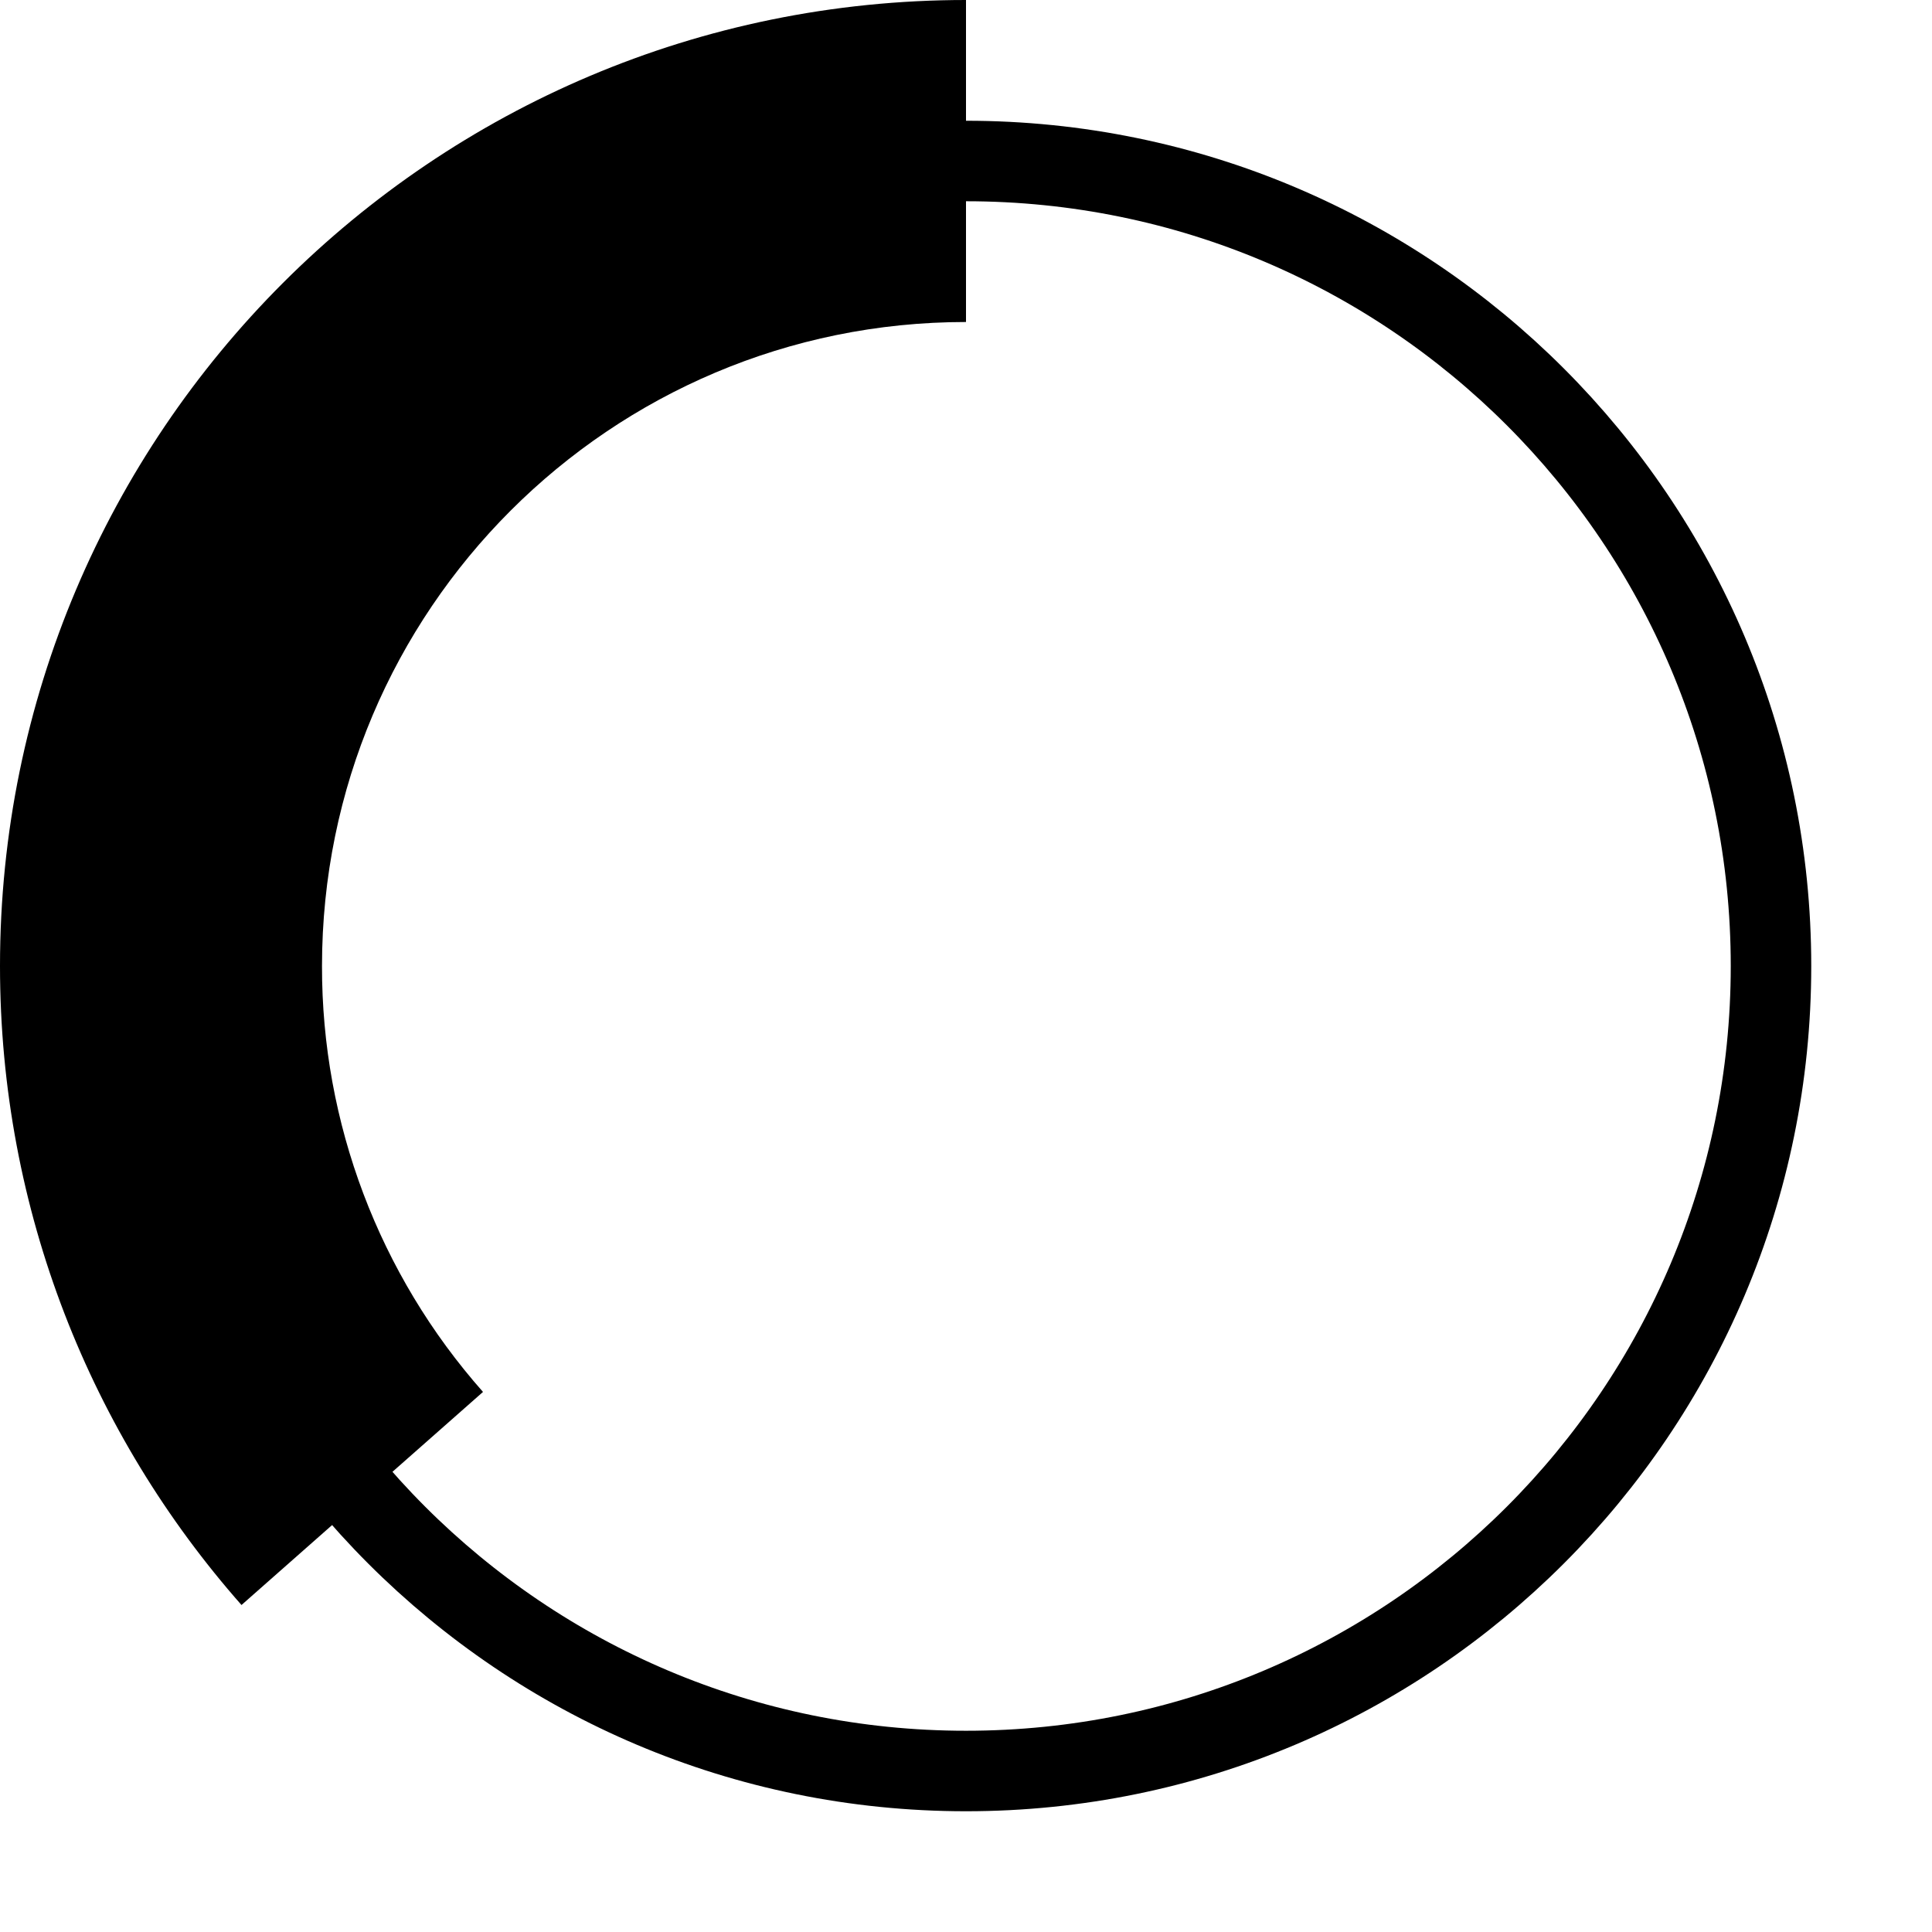
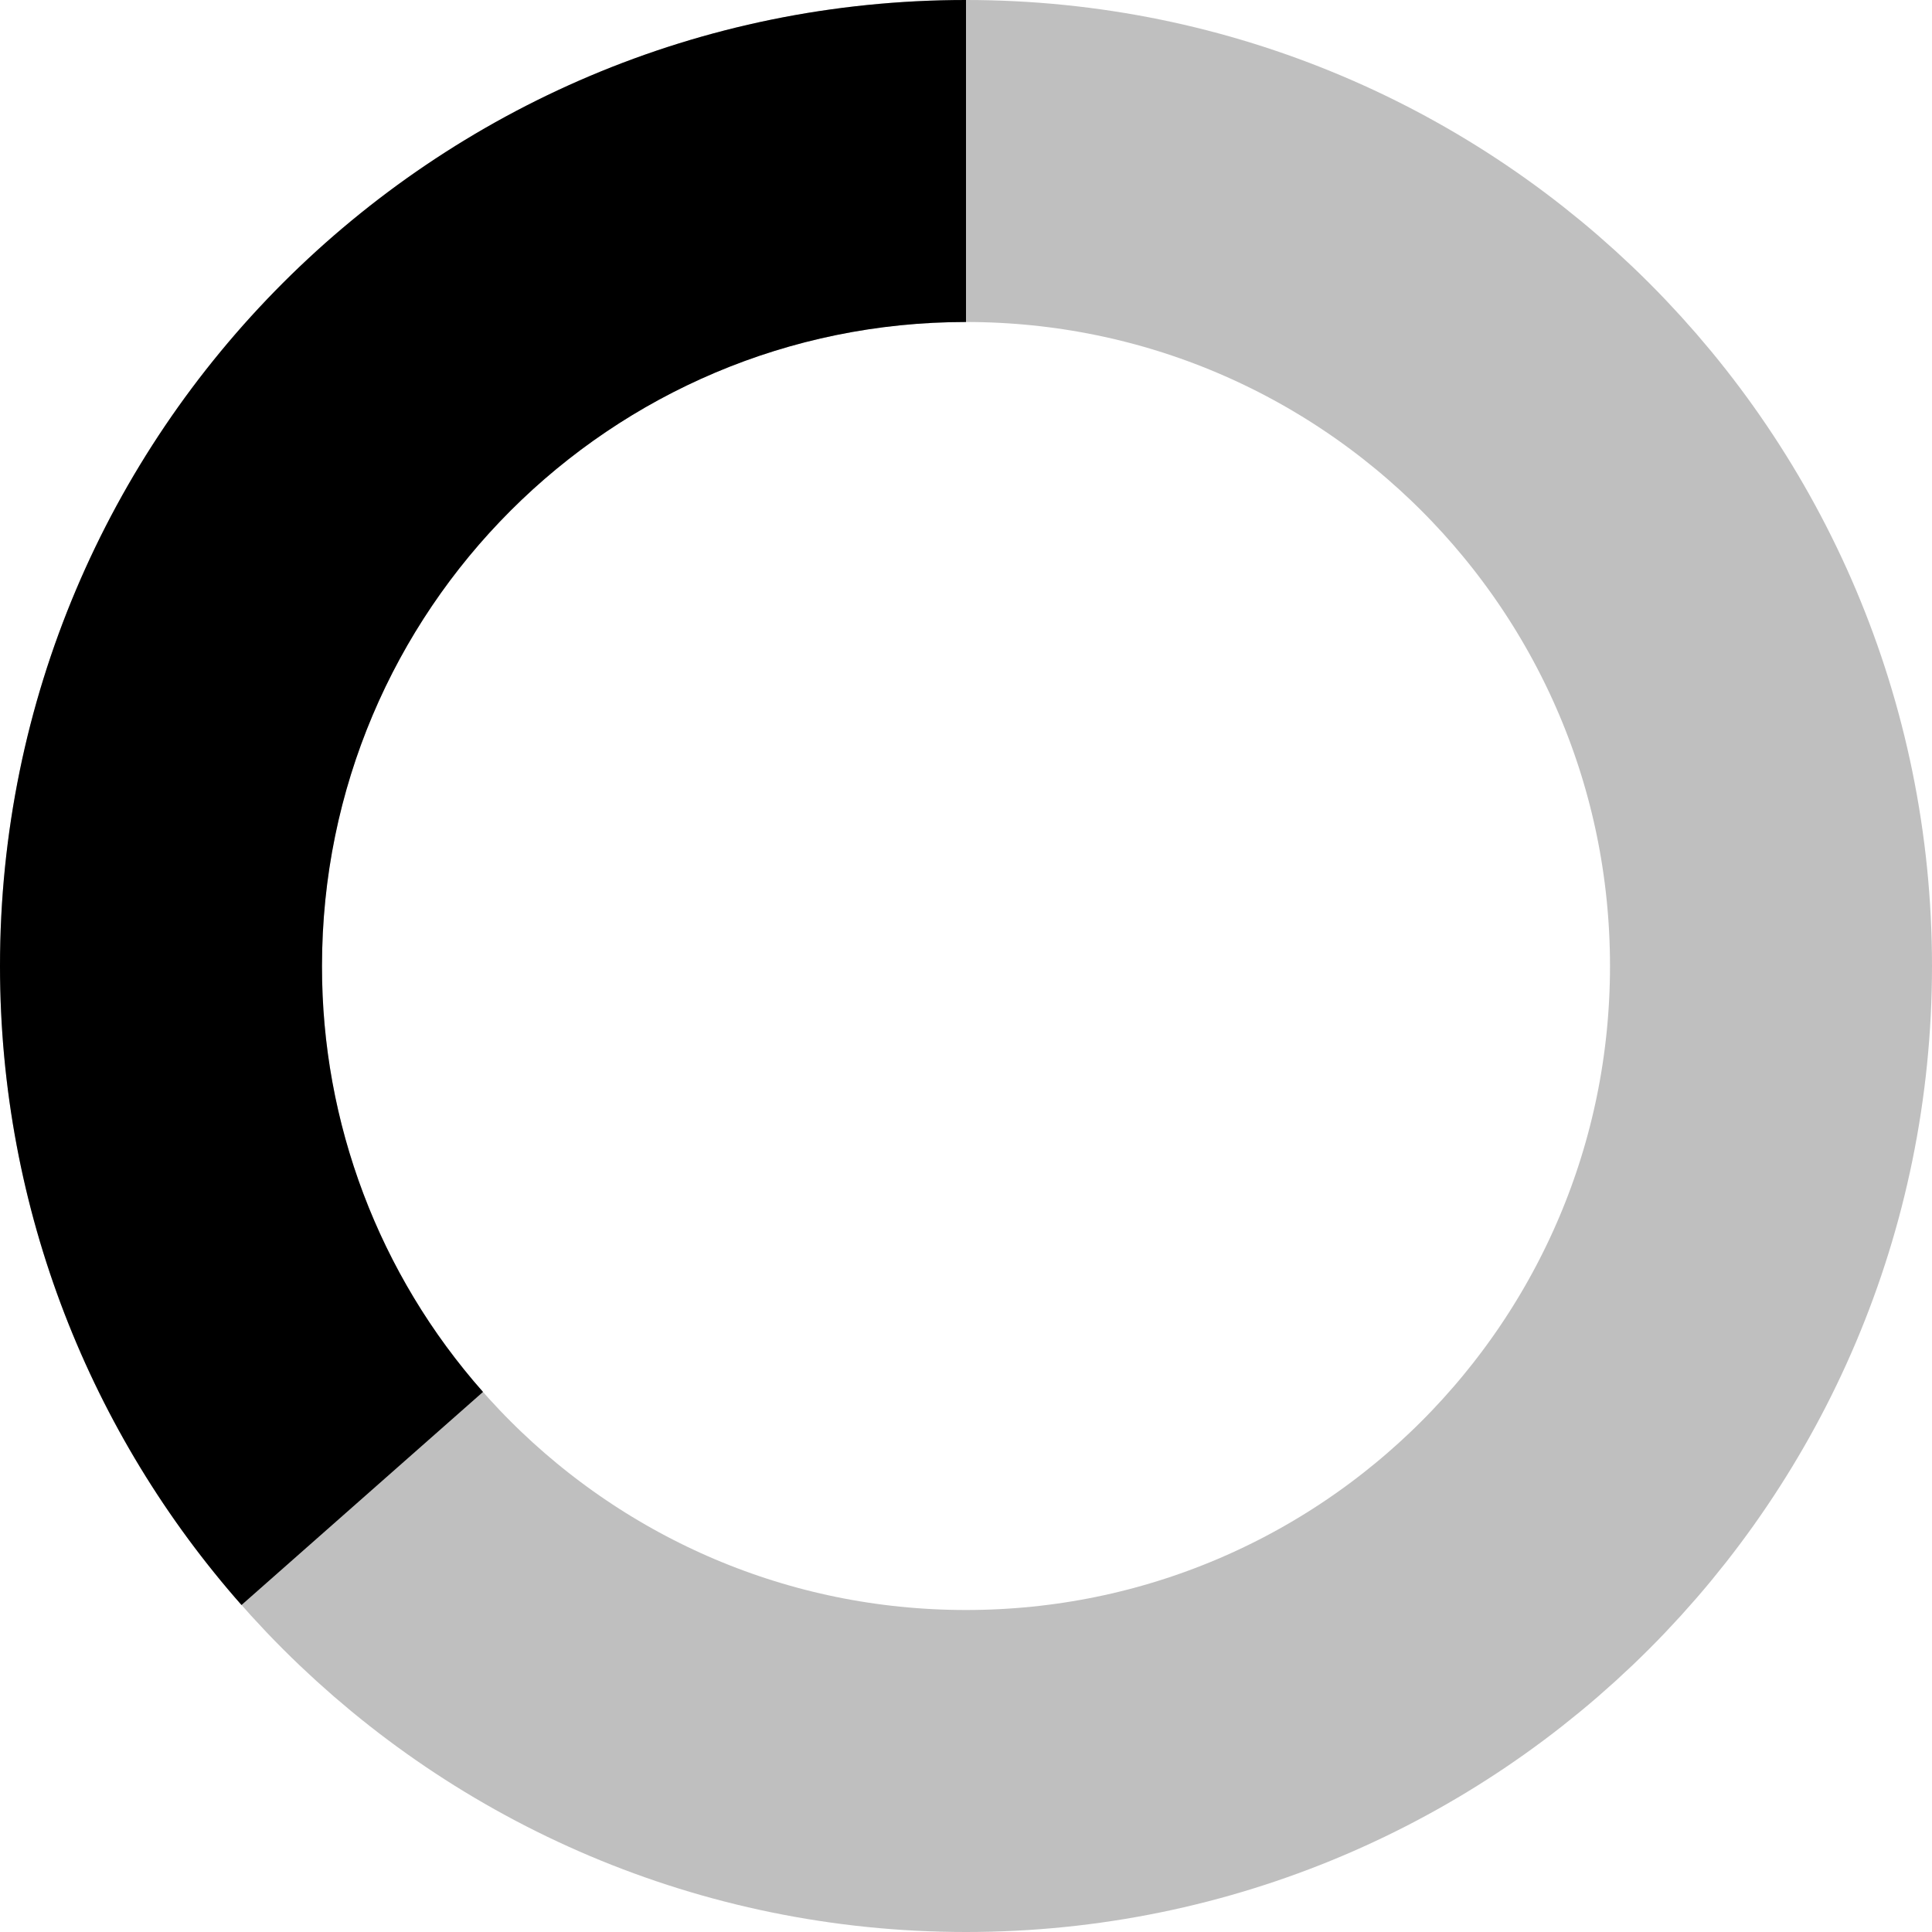
<svg xmlns="http://www.w3.org/2000/svg" fill="none" viewBox="0 0 24 24">
-   <circle cx="12" cy="12" r="10" stroke="currentColor" strokeWidth="4" strokeOpacity="0.25" />
+   <circle cx="12" cy="12" r="10" stroke="currentColor" stroke-width="4" stroke-opacity="0.25" />
  <path fill="currentColor" d="M4 12a8 8 0 018-8V0C5.373 0 0 5.373 0 12h4zm2 5.291A7.962 7.962 0 014 12H0c0 3.042 1.135 5.824 3 7.938l3-2.647z" />
</svg>
